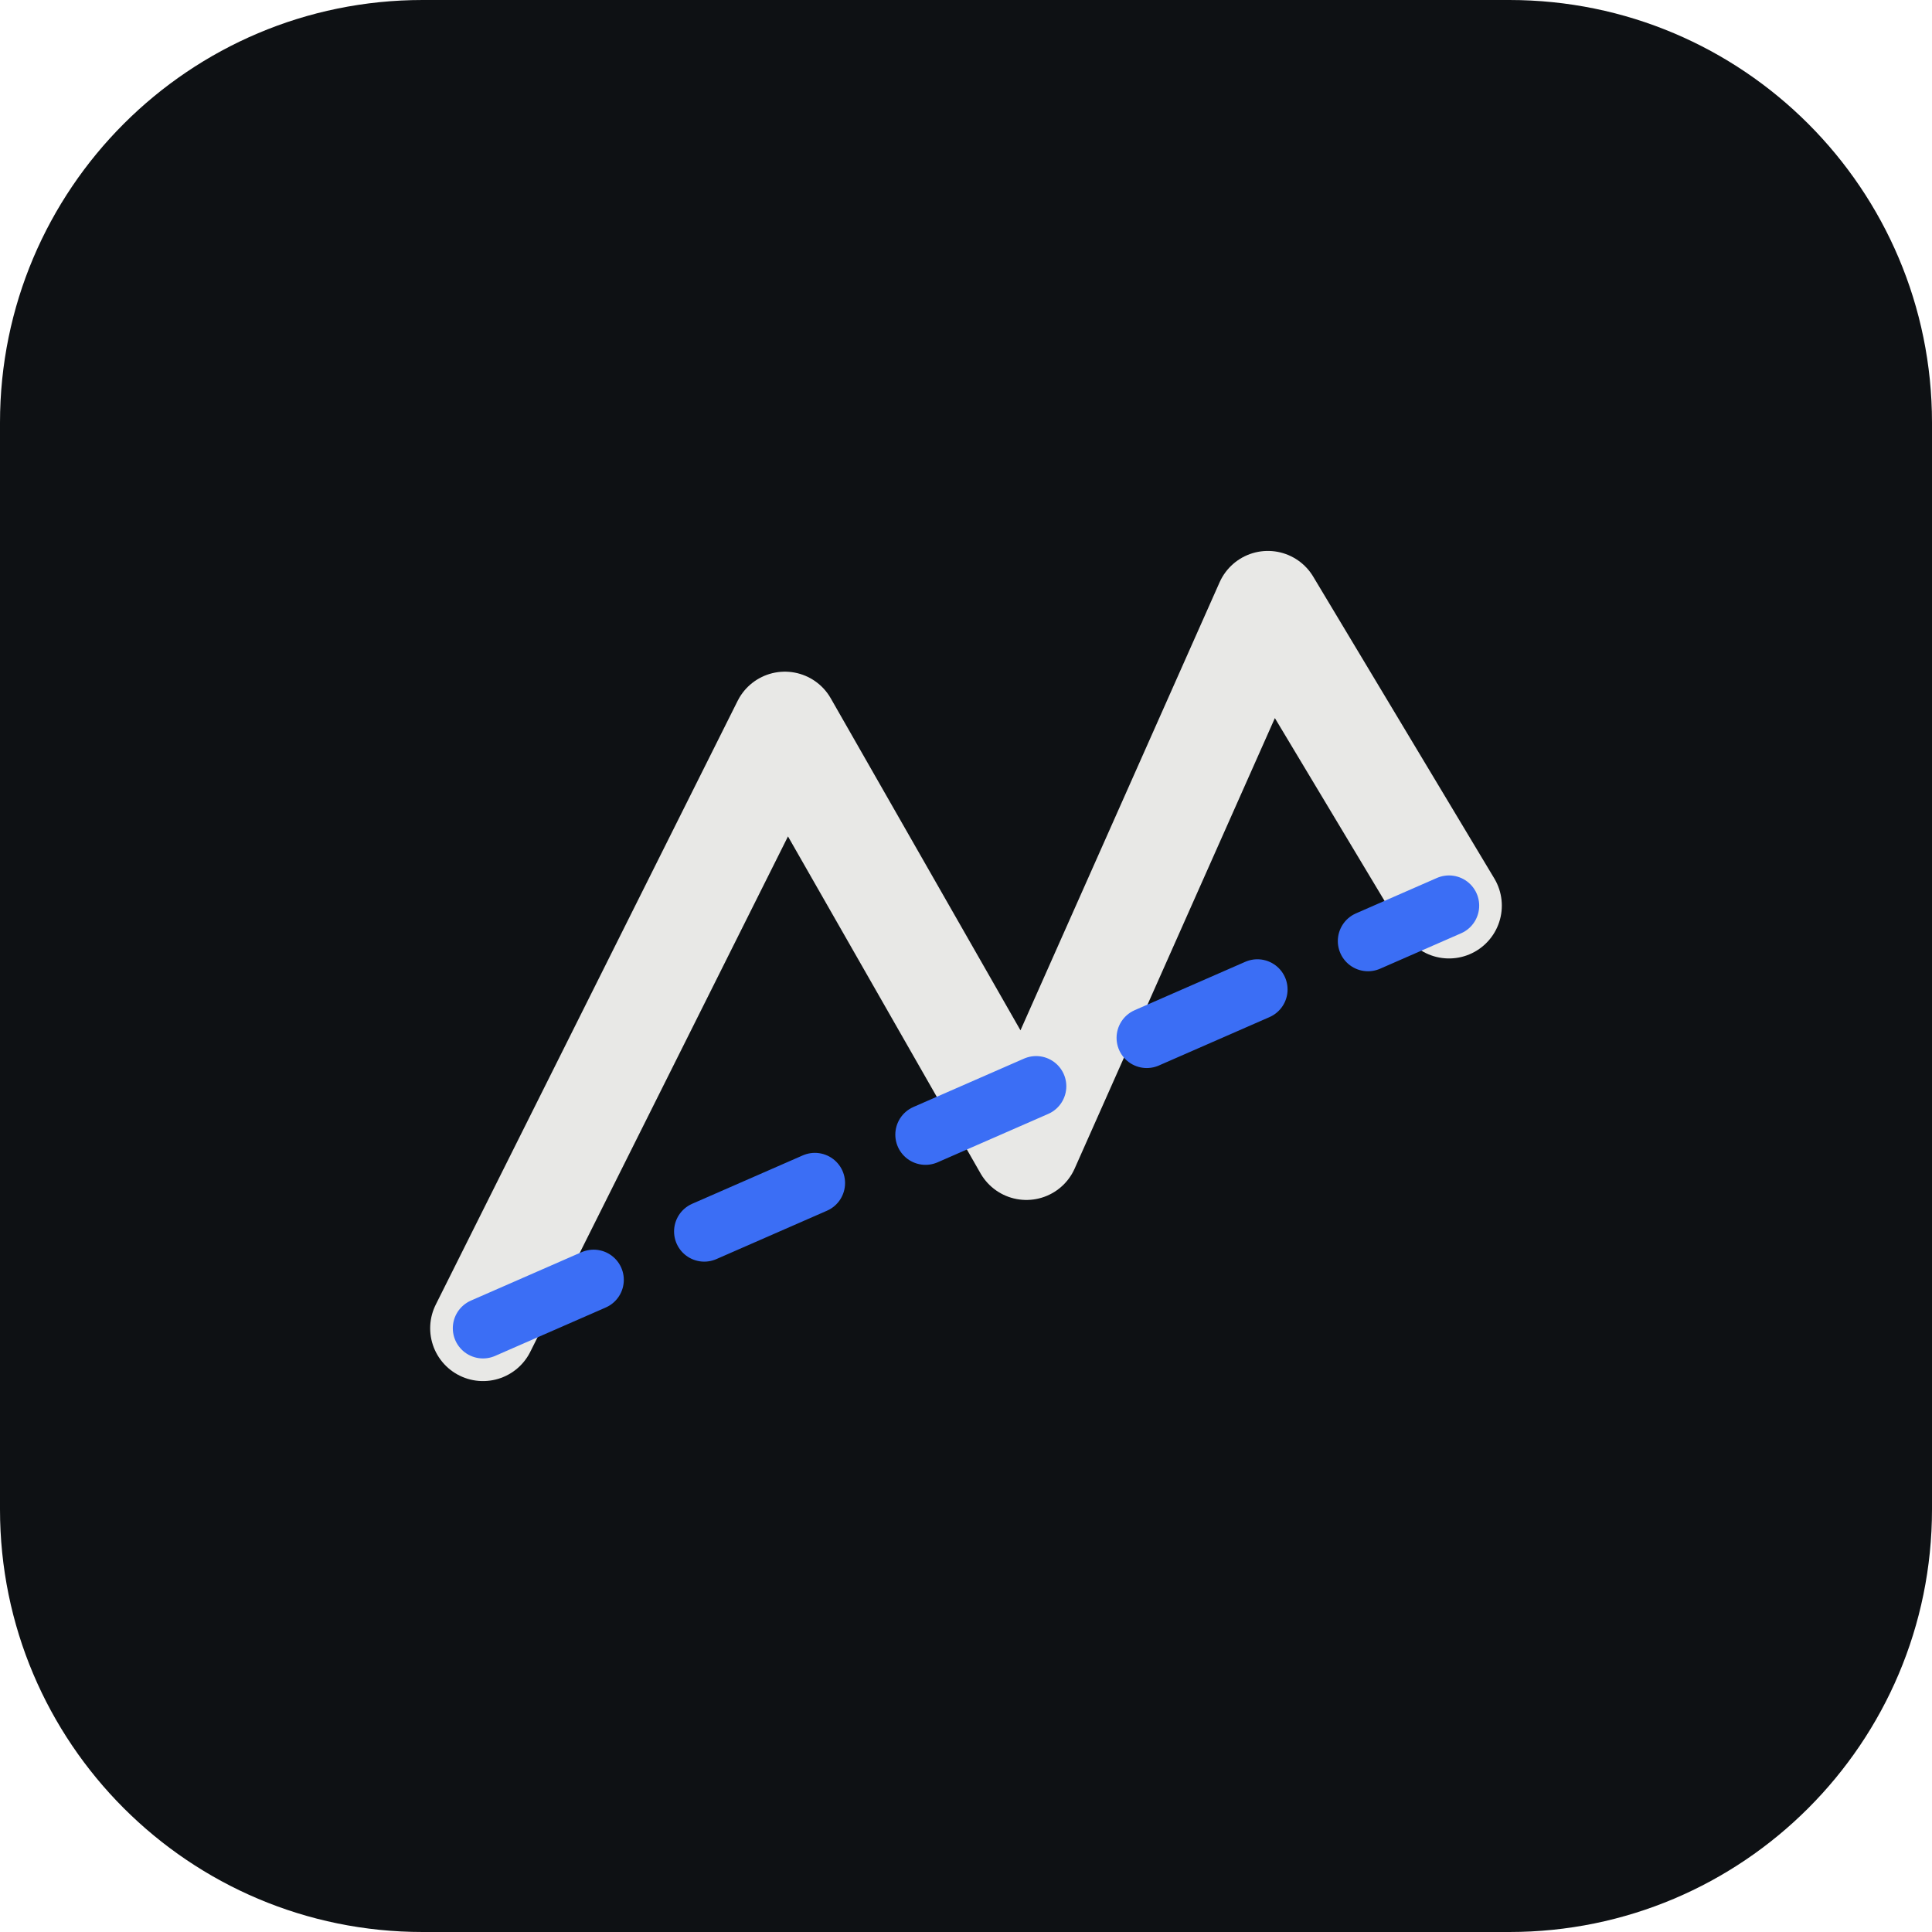
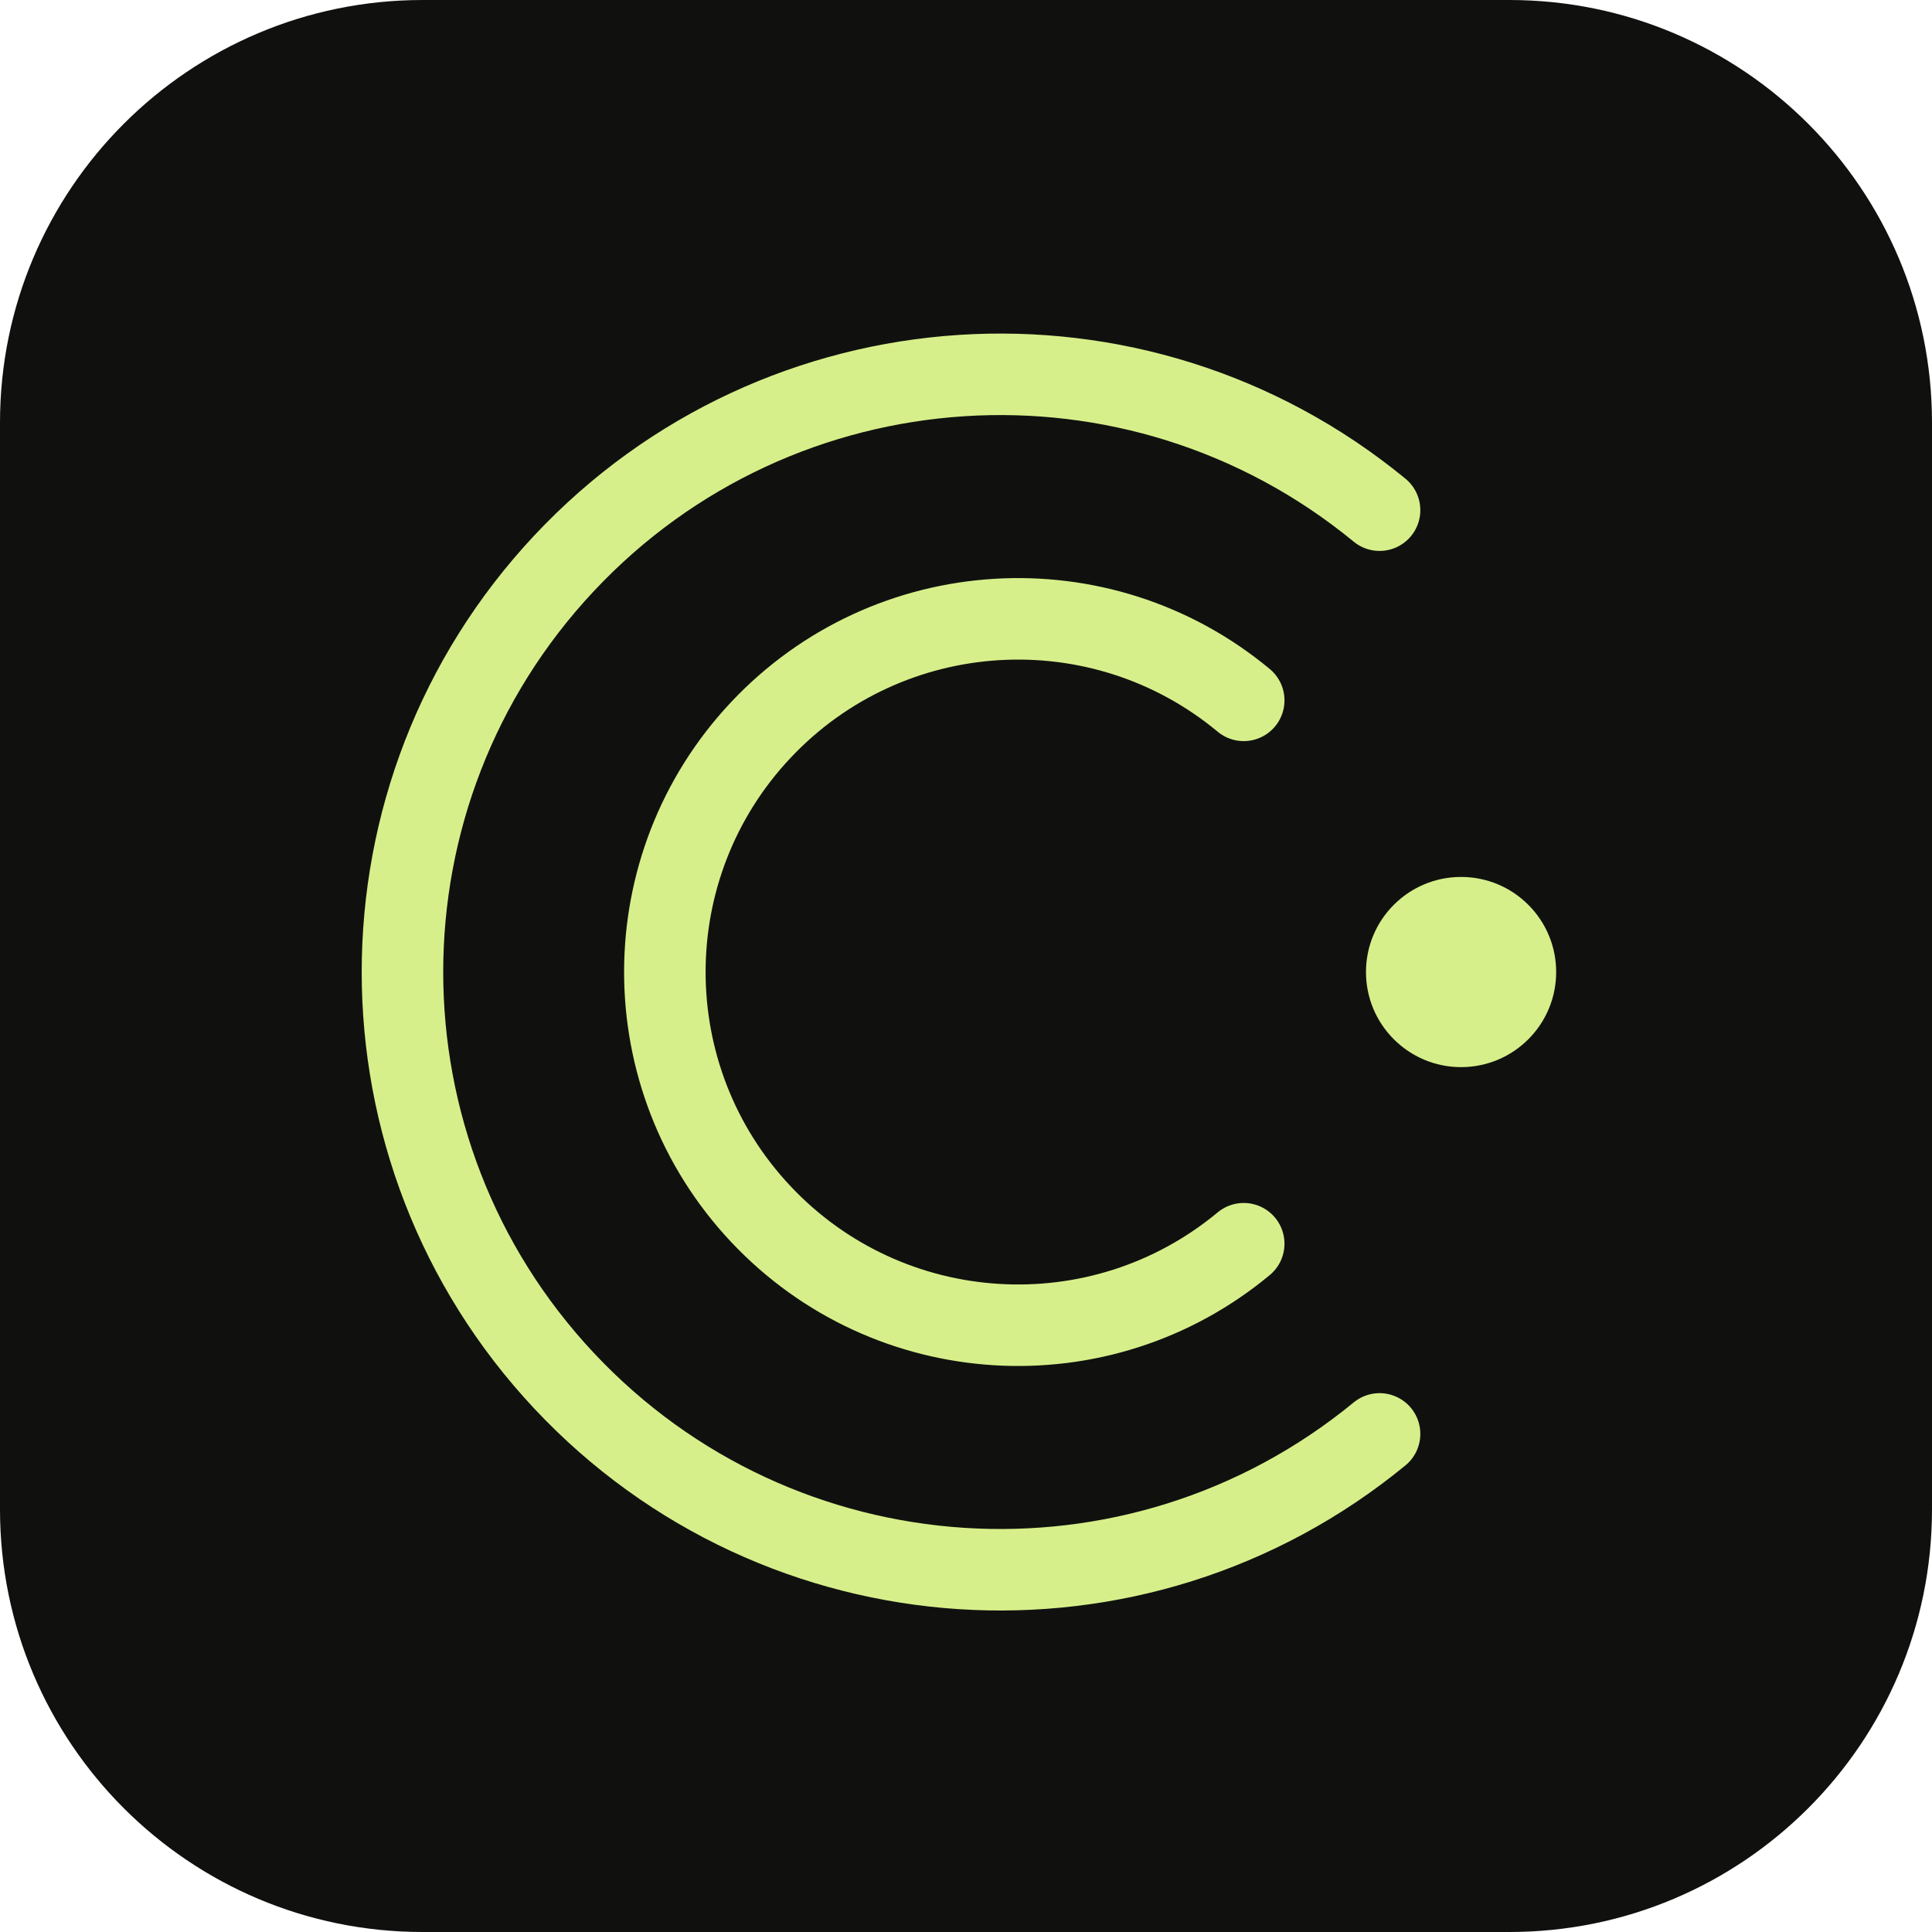
<svg xmlns="http://www.w3.org/2000/svg" viewBox="0 0 64 64">
-   <rect width="64" height="64" rx="14" fill="#0e1114" />
-   <path d="M16 44 L26 24 L34 38 L42 20 L48 30" stroke="#e8e8e6" stroke-width="3.5" fill="none" stroke-linecap="round" stroke-linejoin="round" />
-   <path d="M16 44 L48 30" stroke="#3b6ef5" stroke-width="2" fill="none" stroke-dasharray="4 4" stroke-linecap="round" />
+   <rect width="64" height="64" rx="14" fill="#10110f" />
+   <g transform="translate(7 7) scale(1.8)">
+     <path d="M21.5 5.5a11 11 0 1 0 0 17M19 9a6.5 6.5 0 1 0 0 10" fill="none" stroke="#d7ef8a" stroke-width="1.5" stroke-linecap="round" />
+     <circle cx="23" cy="14" r="1.75" fill="#d7ef8a" />
+   </g>
</svg>
